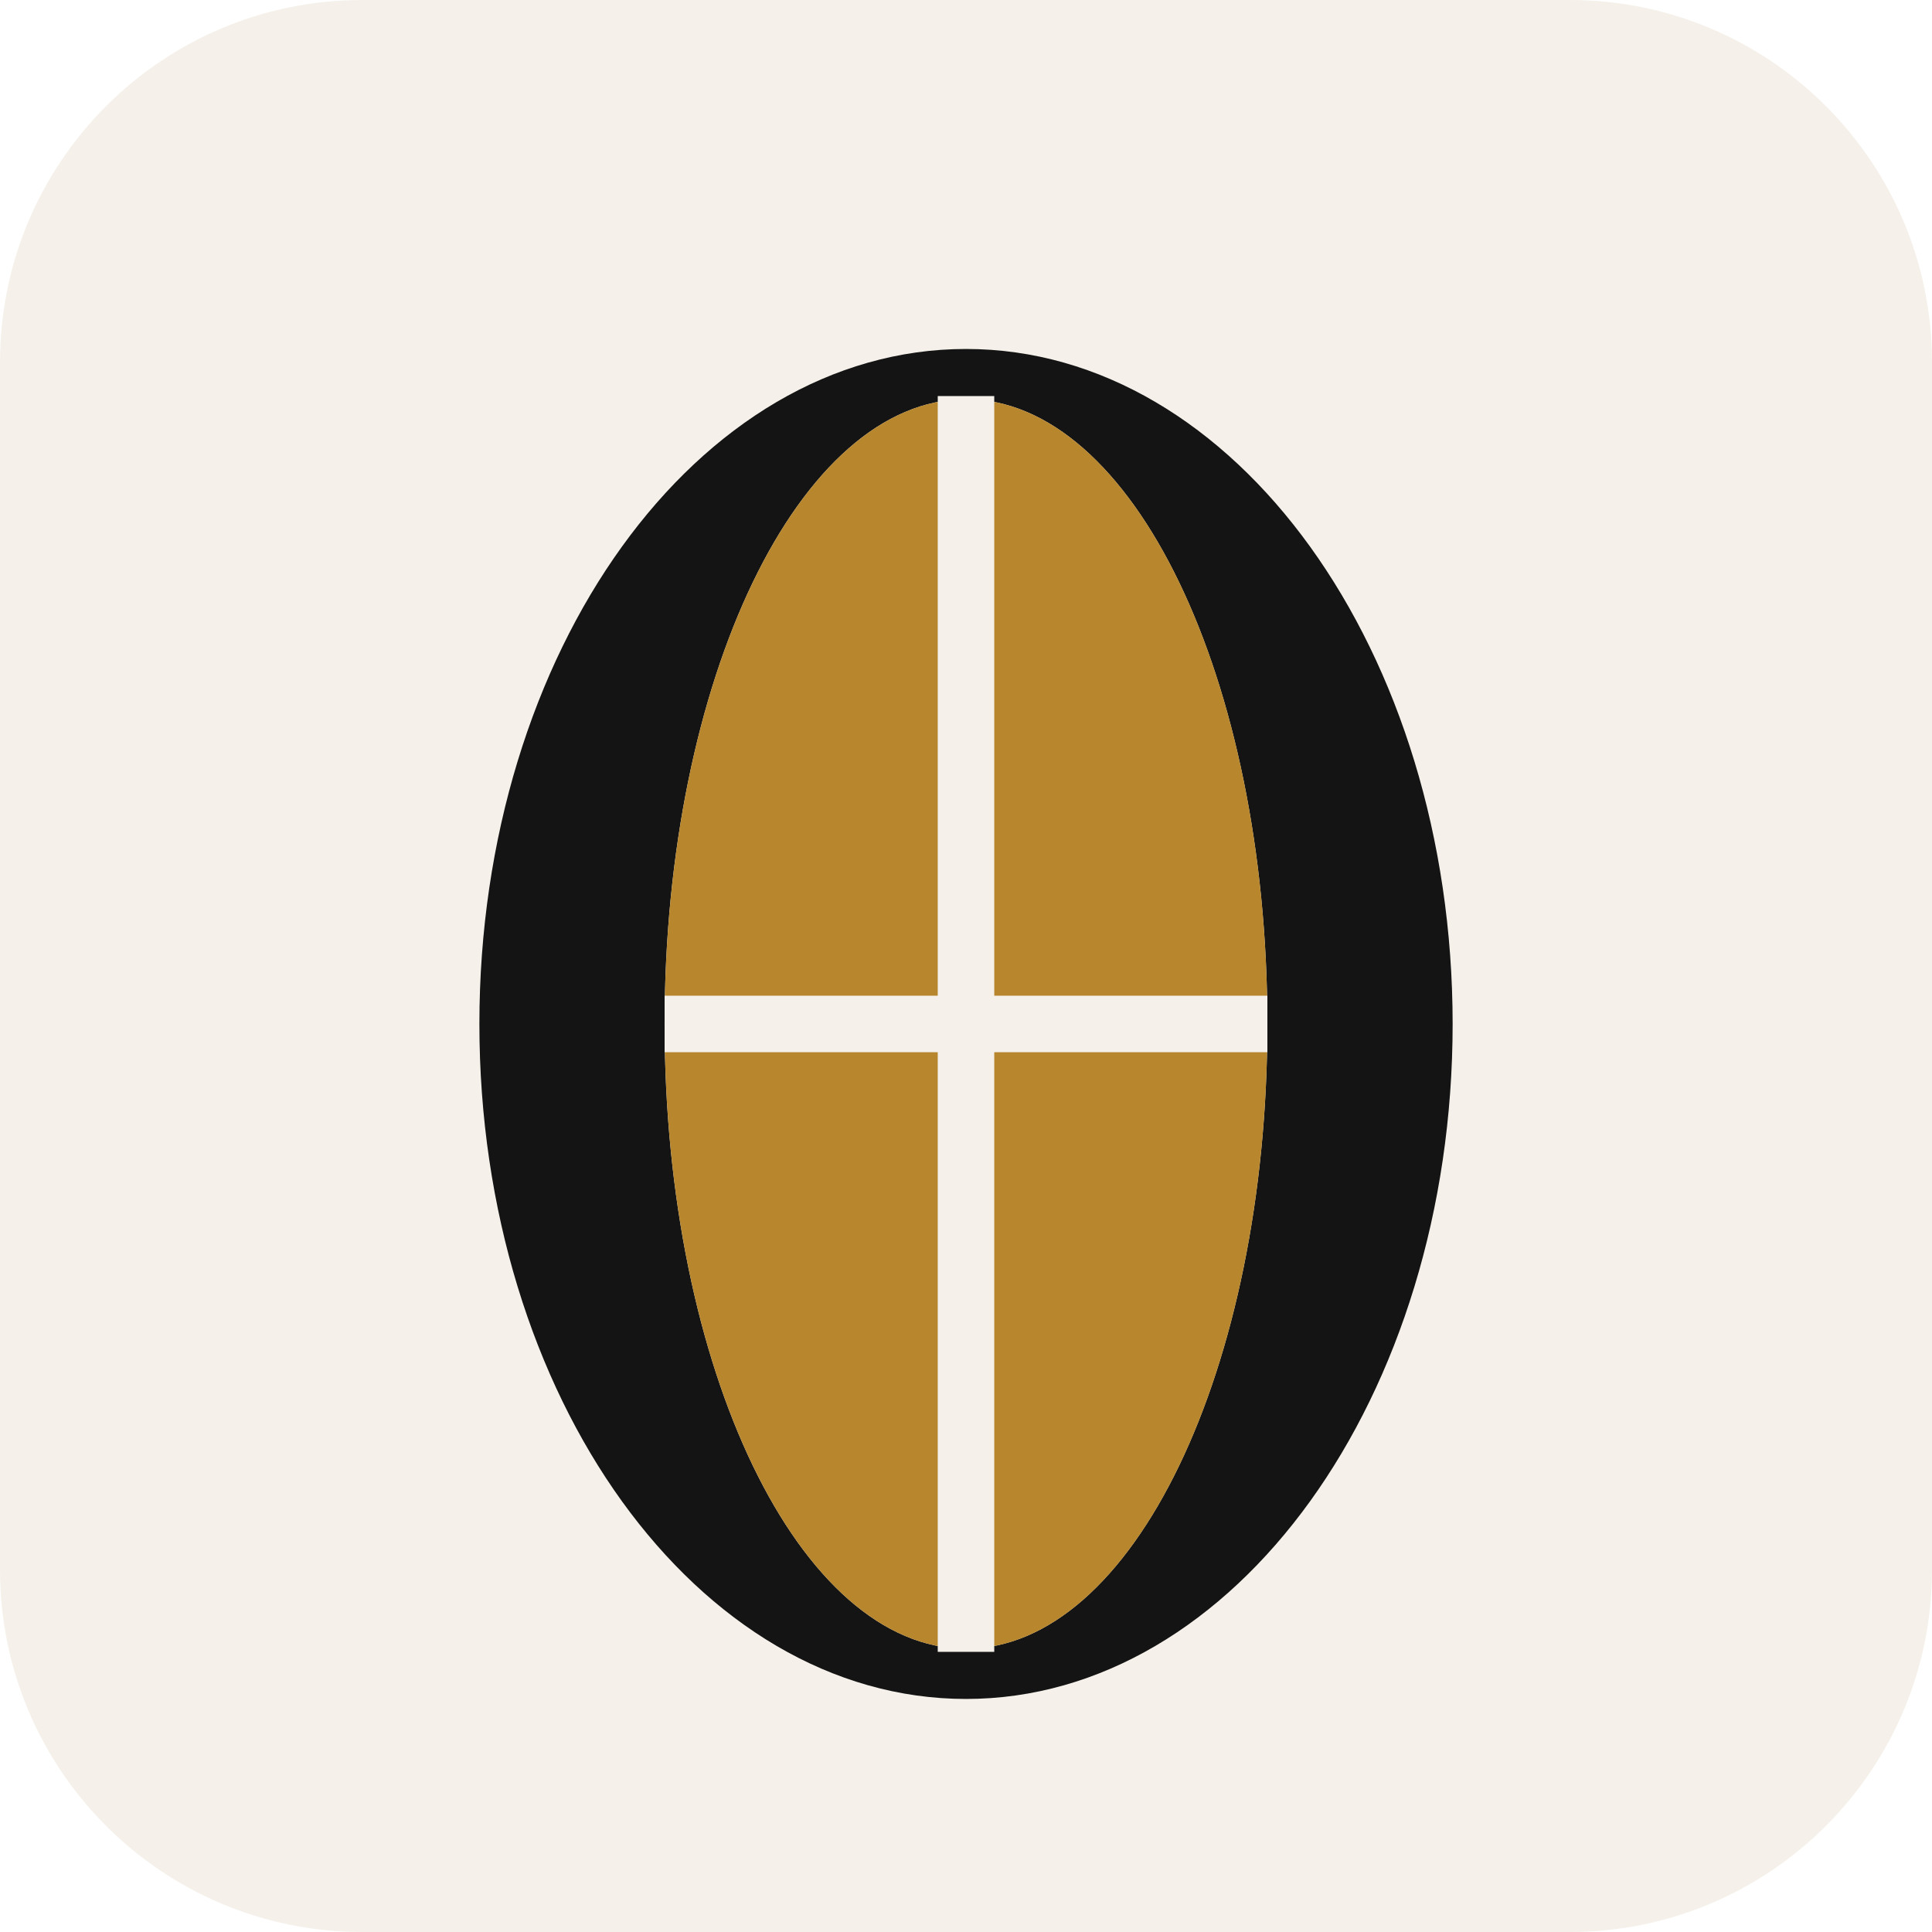
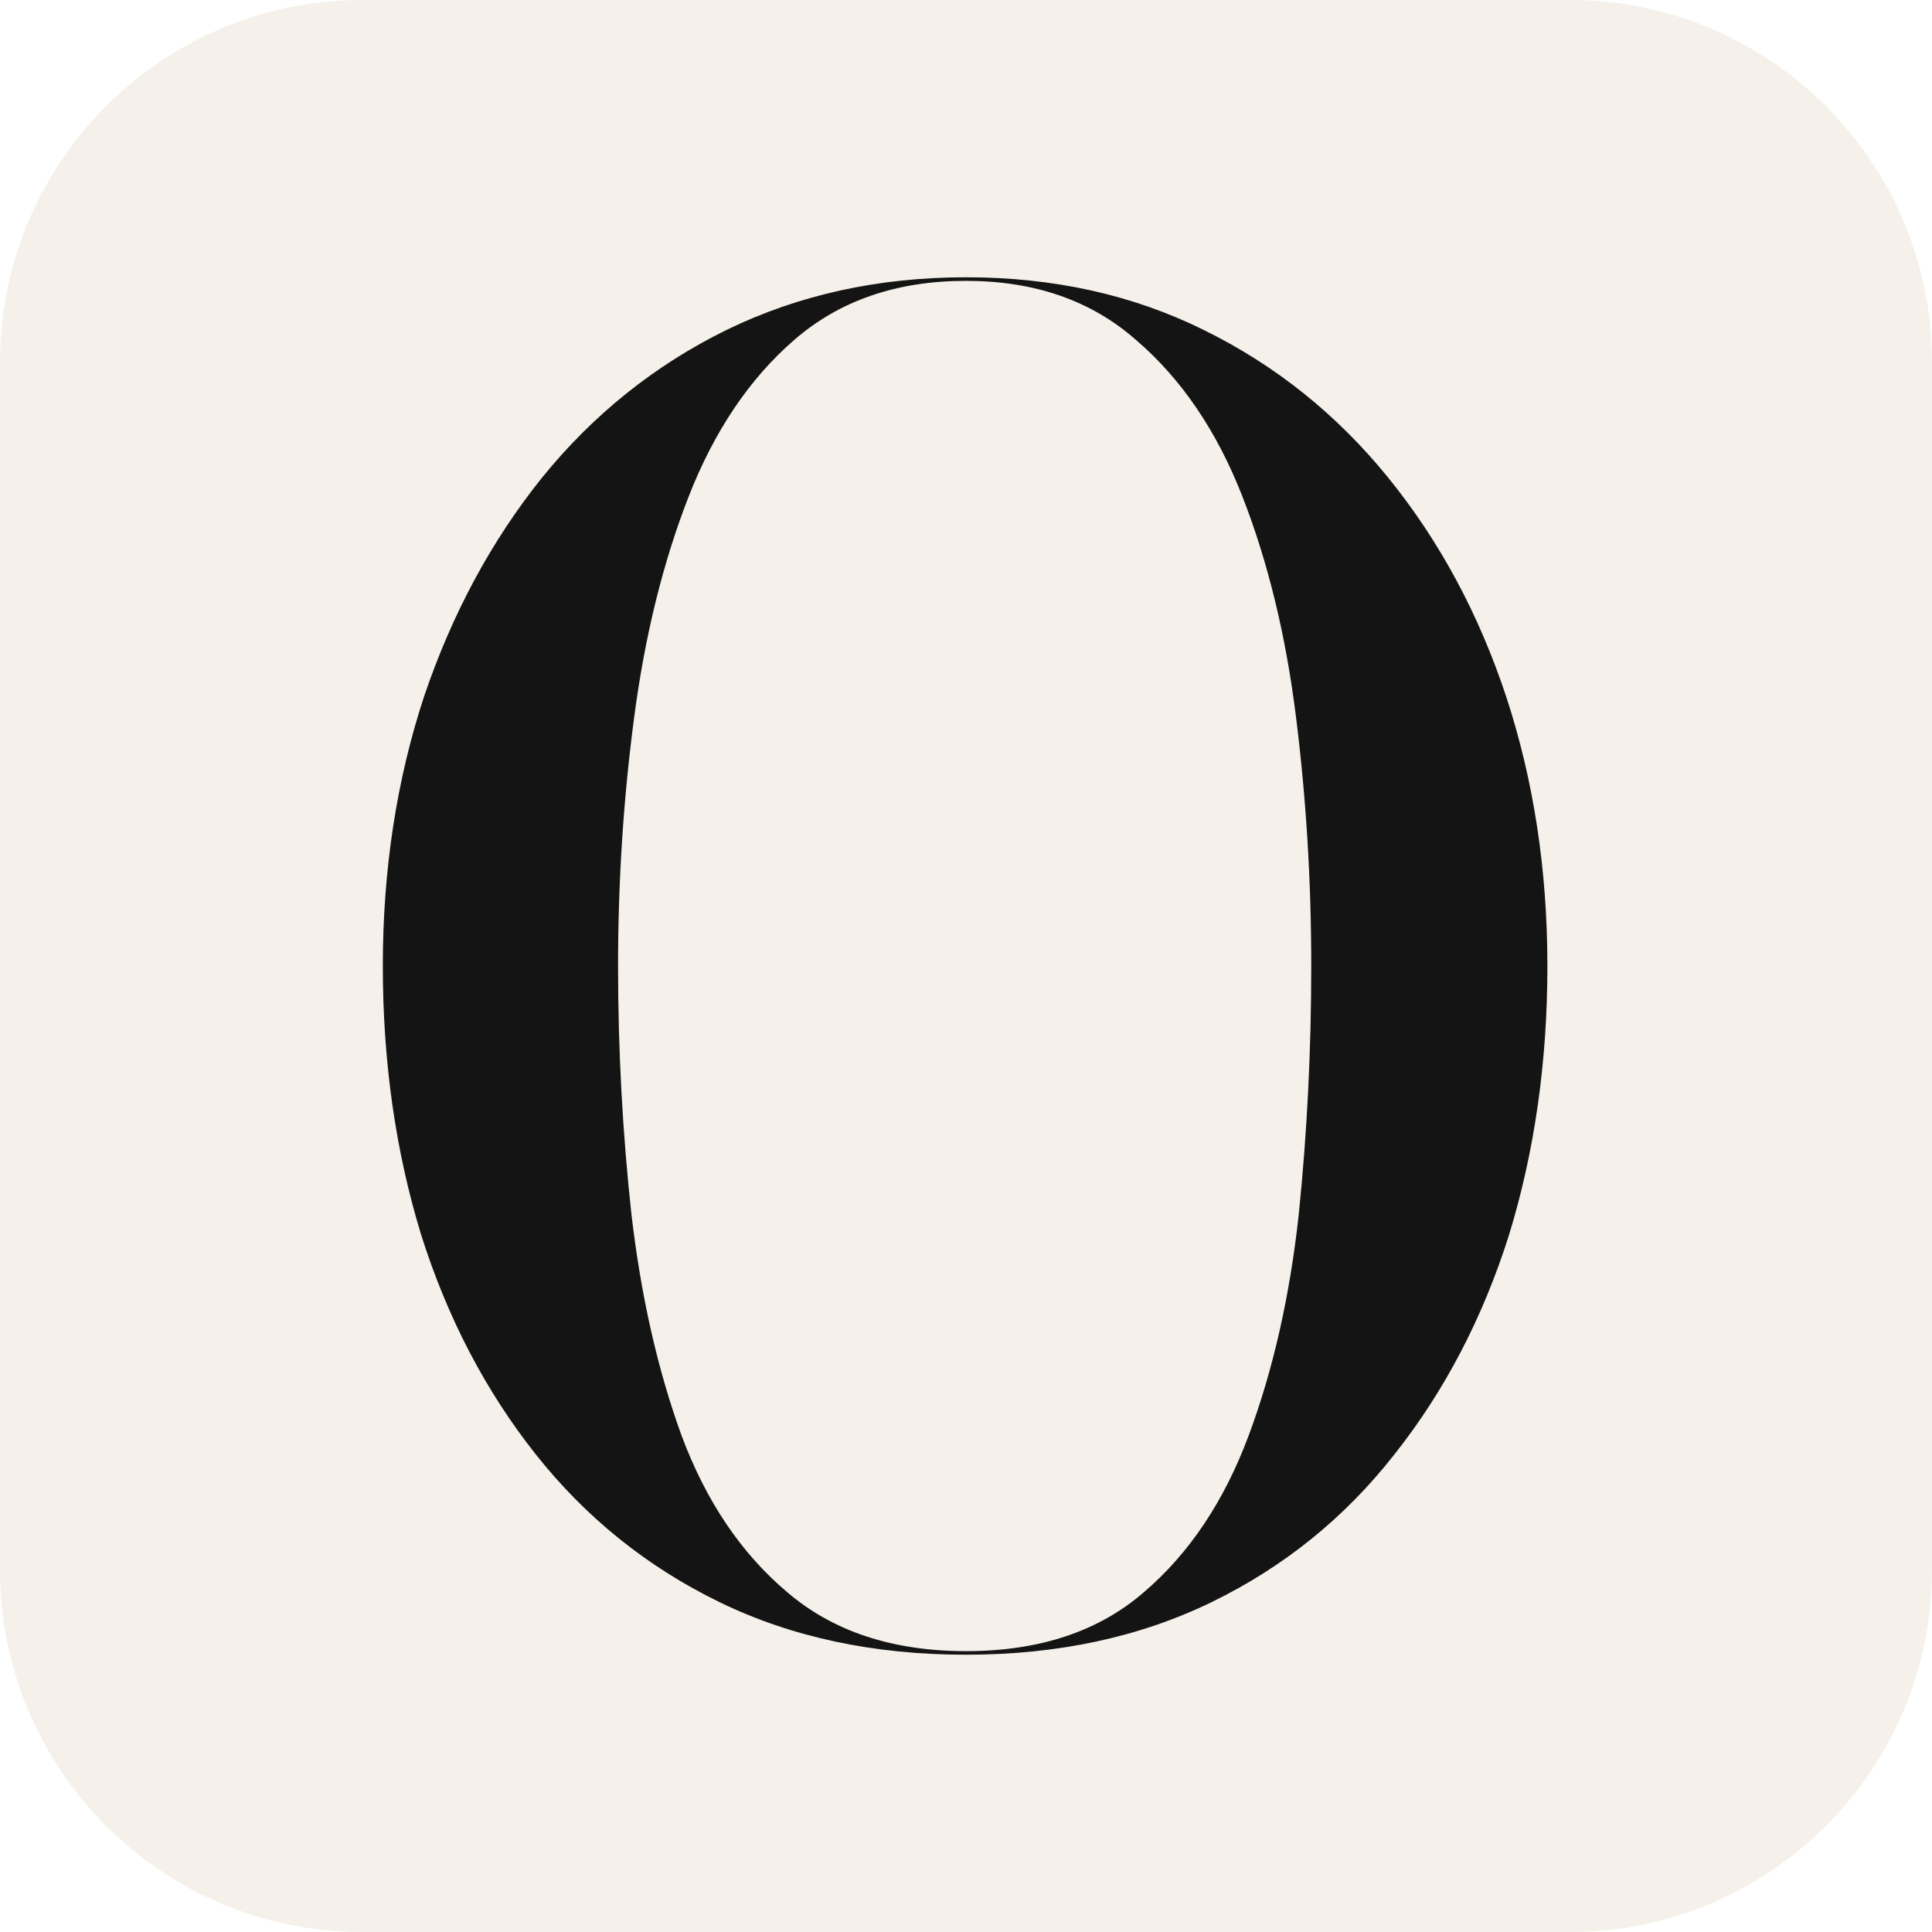
<svg xmlns="http://www.w3.org/2000/svg" viewBox="0 0 32 32">
  <rect width="32" height="32" rx="6" fill="#F5F1EA" />
-   <g transform="translate(5.6 2.4) scale(.52)">
-     <path fill="#141414" fill-rule="evenodd" d="M20 6.5a15.5 21.5 0 1 0 0.001 0zM20 8.1a9.6 19.9 0 1 1 -0.001 0z" />
-     <ellipse cx="20" cy="28" rx="9.6" ry="19.9" fill="#B8862D" />
-     <path d="M20 8v40M10.4 28h19.2" stroke="#F5F1EA" stroke-width="1.8" fill="none" />
-   </g>
+   <svg x="6" y="4" width="20" height="24" viewBox="60 -1545 1350 1590">
+     <path transform="scale(1,-1)" fill="#141414" d="M735 -20Q580 -20 459 39Q338 98 254 204Q170 310 126 449Q83 589 83 750Q83 911 129 1051Q176 1190 261 1296Q347 1402 467 1461Q588 1520 735 1520Q882 1520 1001 1461Q1121 1402 1207 1296Q1293 1190 1339 1051Q1385 911 1385 750Q1385 589 1342 449Q1298 310 1214 204Q1131 98 1010 39Q889 -20 735 -20ZM735 -16Q858 -16 934 50Q1010 115 1051 225Q1092 335 1107 472Q1121 609 1121 750Q1121 892 1104 1028Q1087 1165 1044 1275Q1001 1385 925 1450Q850 1516 735 1516Q619 1516 543 1450Q468 1385 425 1275Q382 1165 364 1028Q346 892 346 750Q346 609 361 472Q377 335 417 225Q458 115 535 50Q612 -16 735 -16Z" />
+   </svg>
</svg>
